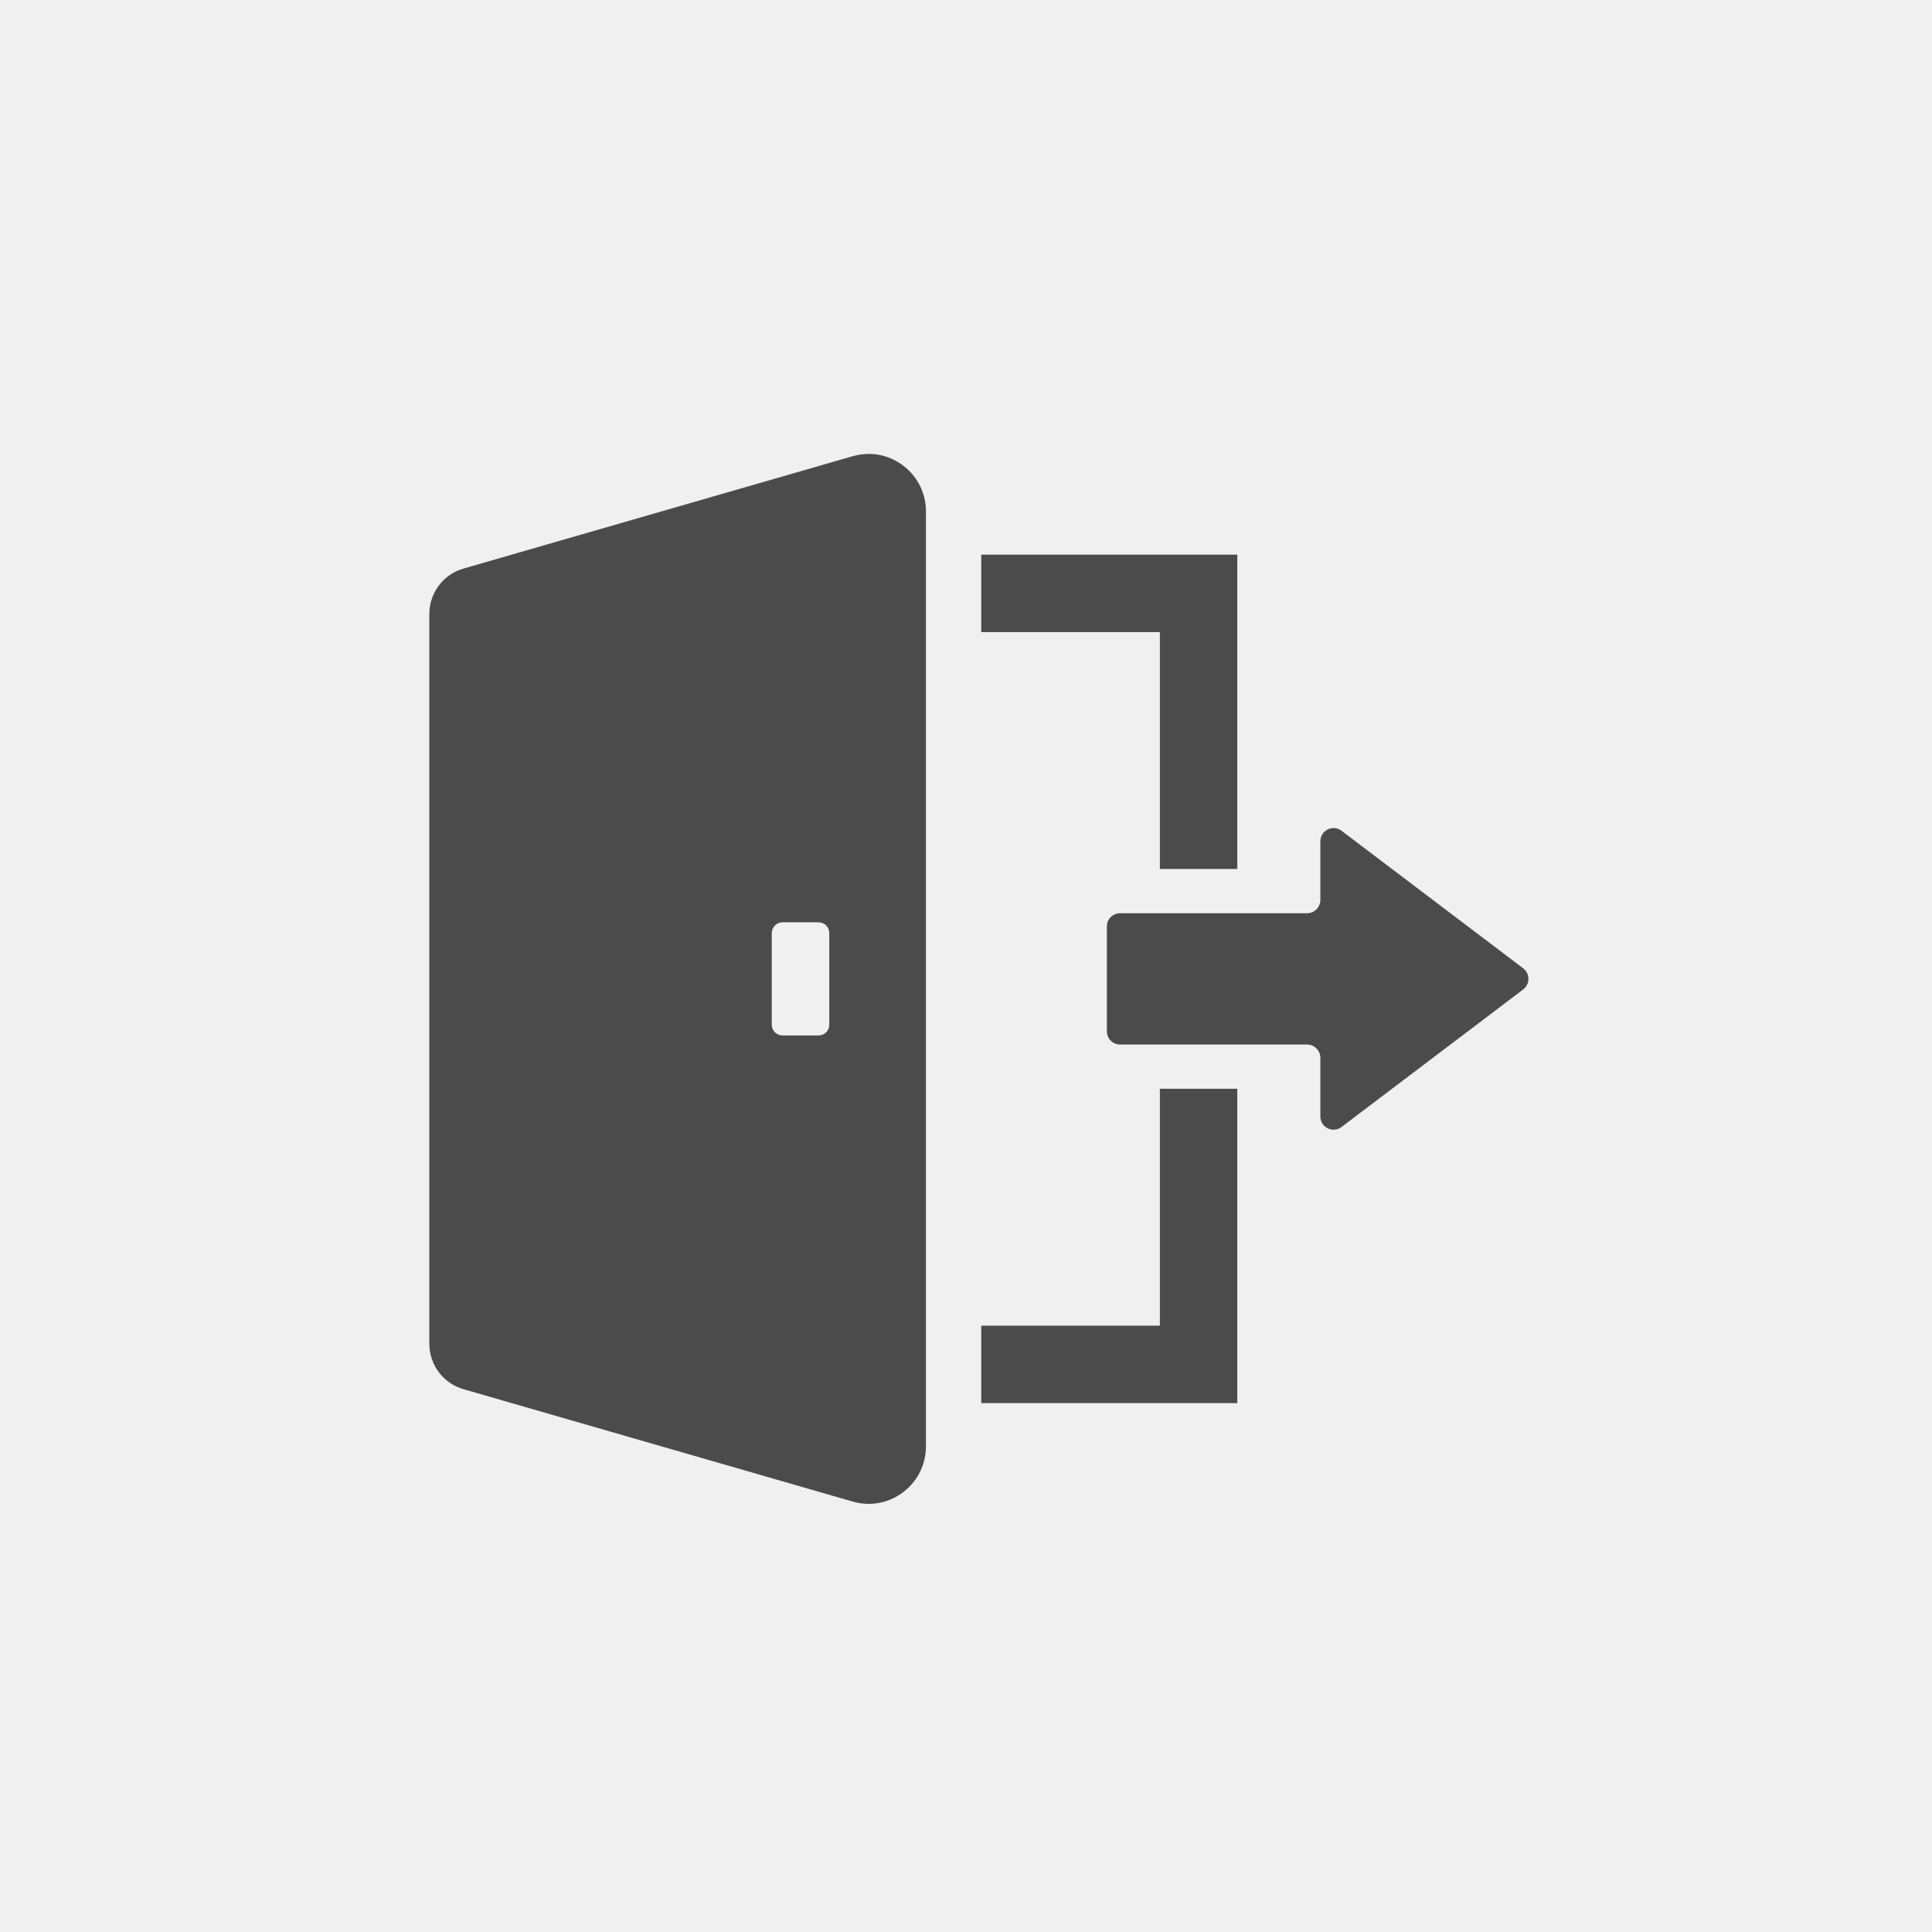
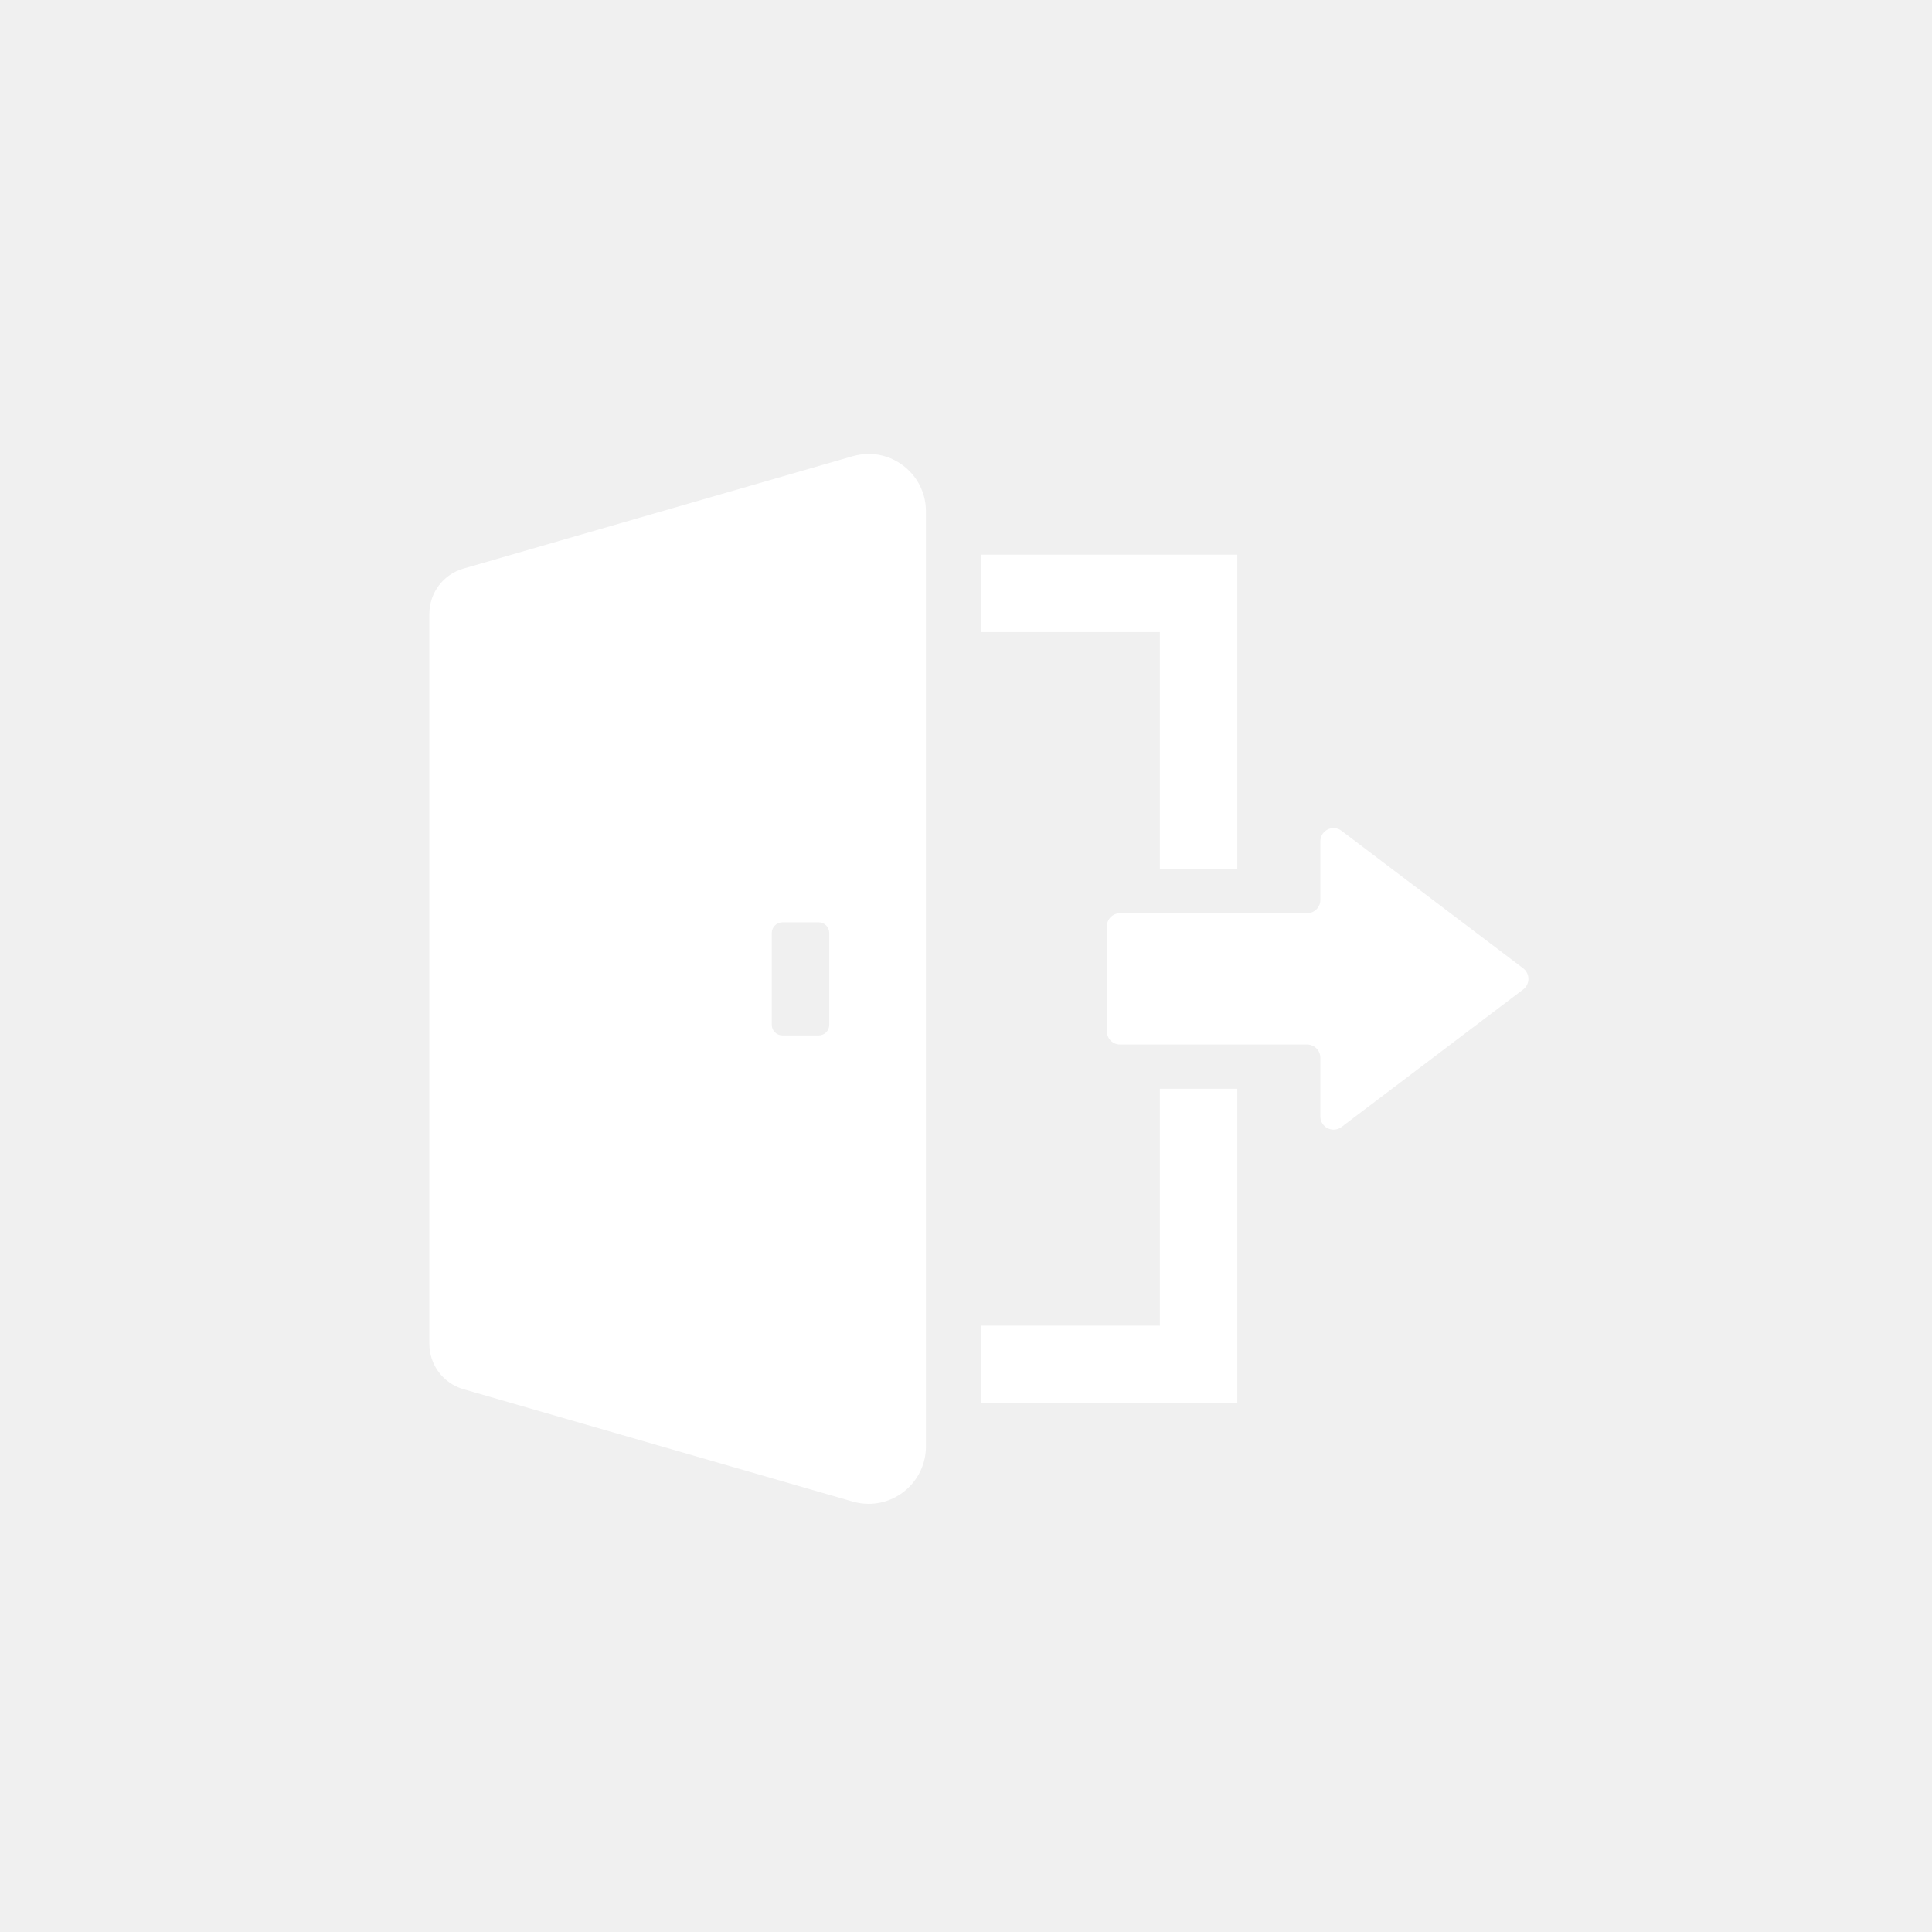
<svg xmlns="http://www.w3.org/2000/svg" version="1.1" id="_x31_0" x="0px" y="0px" viewBox="-200 -200 900 900" style="width: 256px; height: 256px; opacity: 1;" xml:space="preserve">
  <style type="text/css">
- 	.st0{fill:#374149;}
+ 	.st0{fill:#FFFFFF;}
</style>
  <g>
-     <polygon class="st0" points="257.101,94.287 257.101,94.448 340.312,94.448 340.312,204.811 376.378,204.811 376.378,58.987    376.378,58.542 376.378,58.542 376.378,58.382 257.101,58.382 257.101,94.178 257.101,94.287  " style="fill: rgb(75, 75, 75);" />
-     <polygon class="st0" points="376.378,307.35 376.378,307.19 340.312,307.19 340.312,417.553 257.101,417.553 257.101,453.346    257.101,453.455 257.101,453.455 257.101,453.619 376.378,453.619 376.378,307.795 376.378,307.35  " style="fill: rgb(75, 75, 75);" />
-     <path class="st0" d="M509.566,251.08l-84.652-64.094c-1.133-0.878-2.422-1.238-3.661-1.238c-3.191,0-6.179,2.524-6.179,6.184   v27.305c0,3.402-2.786,6.183-6.184,6.183h-32.511h-36.066h-18.551c-3.398,0-6.129,2.73-6.129,6.133v48.894   c0,3.402,2.73,6.133,6.129,6.133h18.551h36.066h32.511c3.398,0,6.184,2.782,6.184,6.18v27.309c0,3.66,2.988,6.183,6.179,6.183   c1.238,0,2.528-0.359,3.661-1.238l84.652-64.094C512.811,258.447,512.811,253.553,509.566,251.08z" style="fill: rgb(75, 75, 75);" />
-     <path class="st0" d="M204.652,11.444c-2.422,0.05-4.946,0.363-7.473,1.082L38.332,58.382L28.027,61.37l-12.156,3.504   C6.442,67.604,0,76.21,0,86.05v339.902c0,9.84,6.442,18.441,15.871,21.175l12.156,3.504l10.305,2.989l158.847,45.855   c2.527,0.718,5.051,1.082,7.473,1.082c14.27,0,26.687-11.594,26.687-26.793v-20.144v-36.066V94.448V58.382V38.237   C231.339,23.038,218.922,11.444,204.652,11.444z M159.515,277.358v-42.664c0-2.832,2.27-5.047,5.051-5.047h16.746   c2.782,0,4.996,2.215,4.996,5.047v42.664c0,2.782-2.214,4.996-4.996,4.996h-16.746   C161.785,282.354,159.515,280.139,159.515,277.358z" style="fill: rgb(75, 75, 75);" />
+     <polygon class="st0" points="257.101,94.287 257.101,94.448 340.312,94.448 340.312,204.811 376.378,204.811 376.378,58.987    376.378,58.542 376.378,58.542 376.378,58.382 257.101,58.382 257.101,94.178 257.101,94.287  " style="fill: #FFFFFF;" />
+     <polygon class="st0" points="376.378,307.35 376.378,307.19 340.312,307.19 340.312,417.553 257.101,417.553 257.101,453.346    257.101,453.455 257.101,453.455 257.101,453.619 376.378,453.619 376.378,307.795 376.378,307.35  " style="fill: #FFFFFF;" />
+     <path class="st0" d="M509.566,251.08l-84.652-64.094c-1.133-0.878-2.422-1.238-3.661-1.238c-3.191,0-6.179,2.524-6.179,6.184   v27.305c0,3.402-2.786,6.183-6.184,6.183h-32.511h-36.066h-18.551c-3.398,0-6.129,2.73-6.129,6.133v48.894   c0,3.402,2.73,6.133,6.129,6.133h18.551h36.066h32.511c3.398,0,6.184,2.782,6.184,6.18v27.309c0,3.66,2.988,6.183,6.179,6.183   c1.238,0,2.528-0.359,3.661-1.238l84.652-64.094C512.811,258.447,512.811,253.553,509.566,251.08z" style="fill: #FFFFFF;" />
+     <path class="st0" d="M204.652,11.444c-2.422,0.05-4.946,0.363-7.473,1.082L38.332,58.382L28.027,61.37l-12.156,3.504   C6.442,67.604,0,76.21,0,86.05v339.902c0,9.84,6.442,18.441,15.871,21.175l12.156,3.504l10.305,2.989l158.847,45.855   c2.527,0.718,5.051,1.082,7.473,1.082c14.27,0,26.687-11.594,26.687-26.793v-20.144v-36.066V94.448V58.382V38.237   C231.339,23.038,218.922,11.444,204.652,11.444z M159.515,277.358v-42.664c0-2.832,2.27-5.047,5.051-5.047h16.746   c2.782,0,4.996,2.215,4.996,5.047v42.664c0,2.782-2.214,4.996-4.996,4.996h-16.746   C161.785,282.354,159.515,280.139,159.515,277.358z" style="fill: #FFFFFF;" />
  </g>
</svg>
